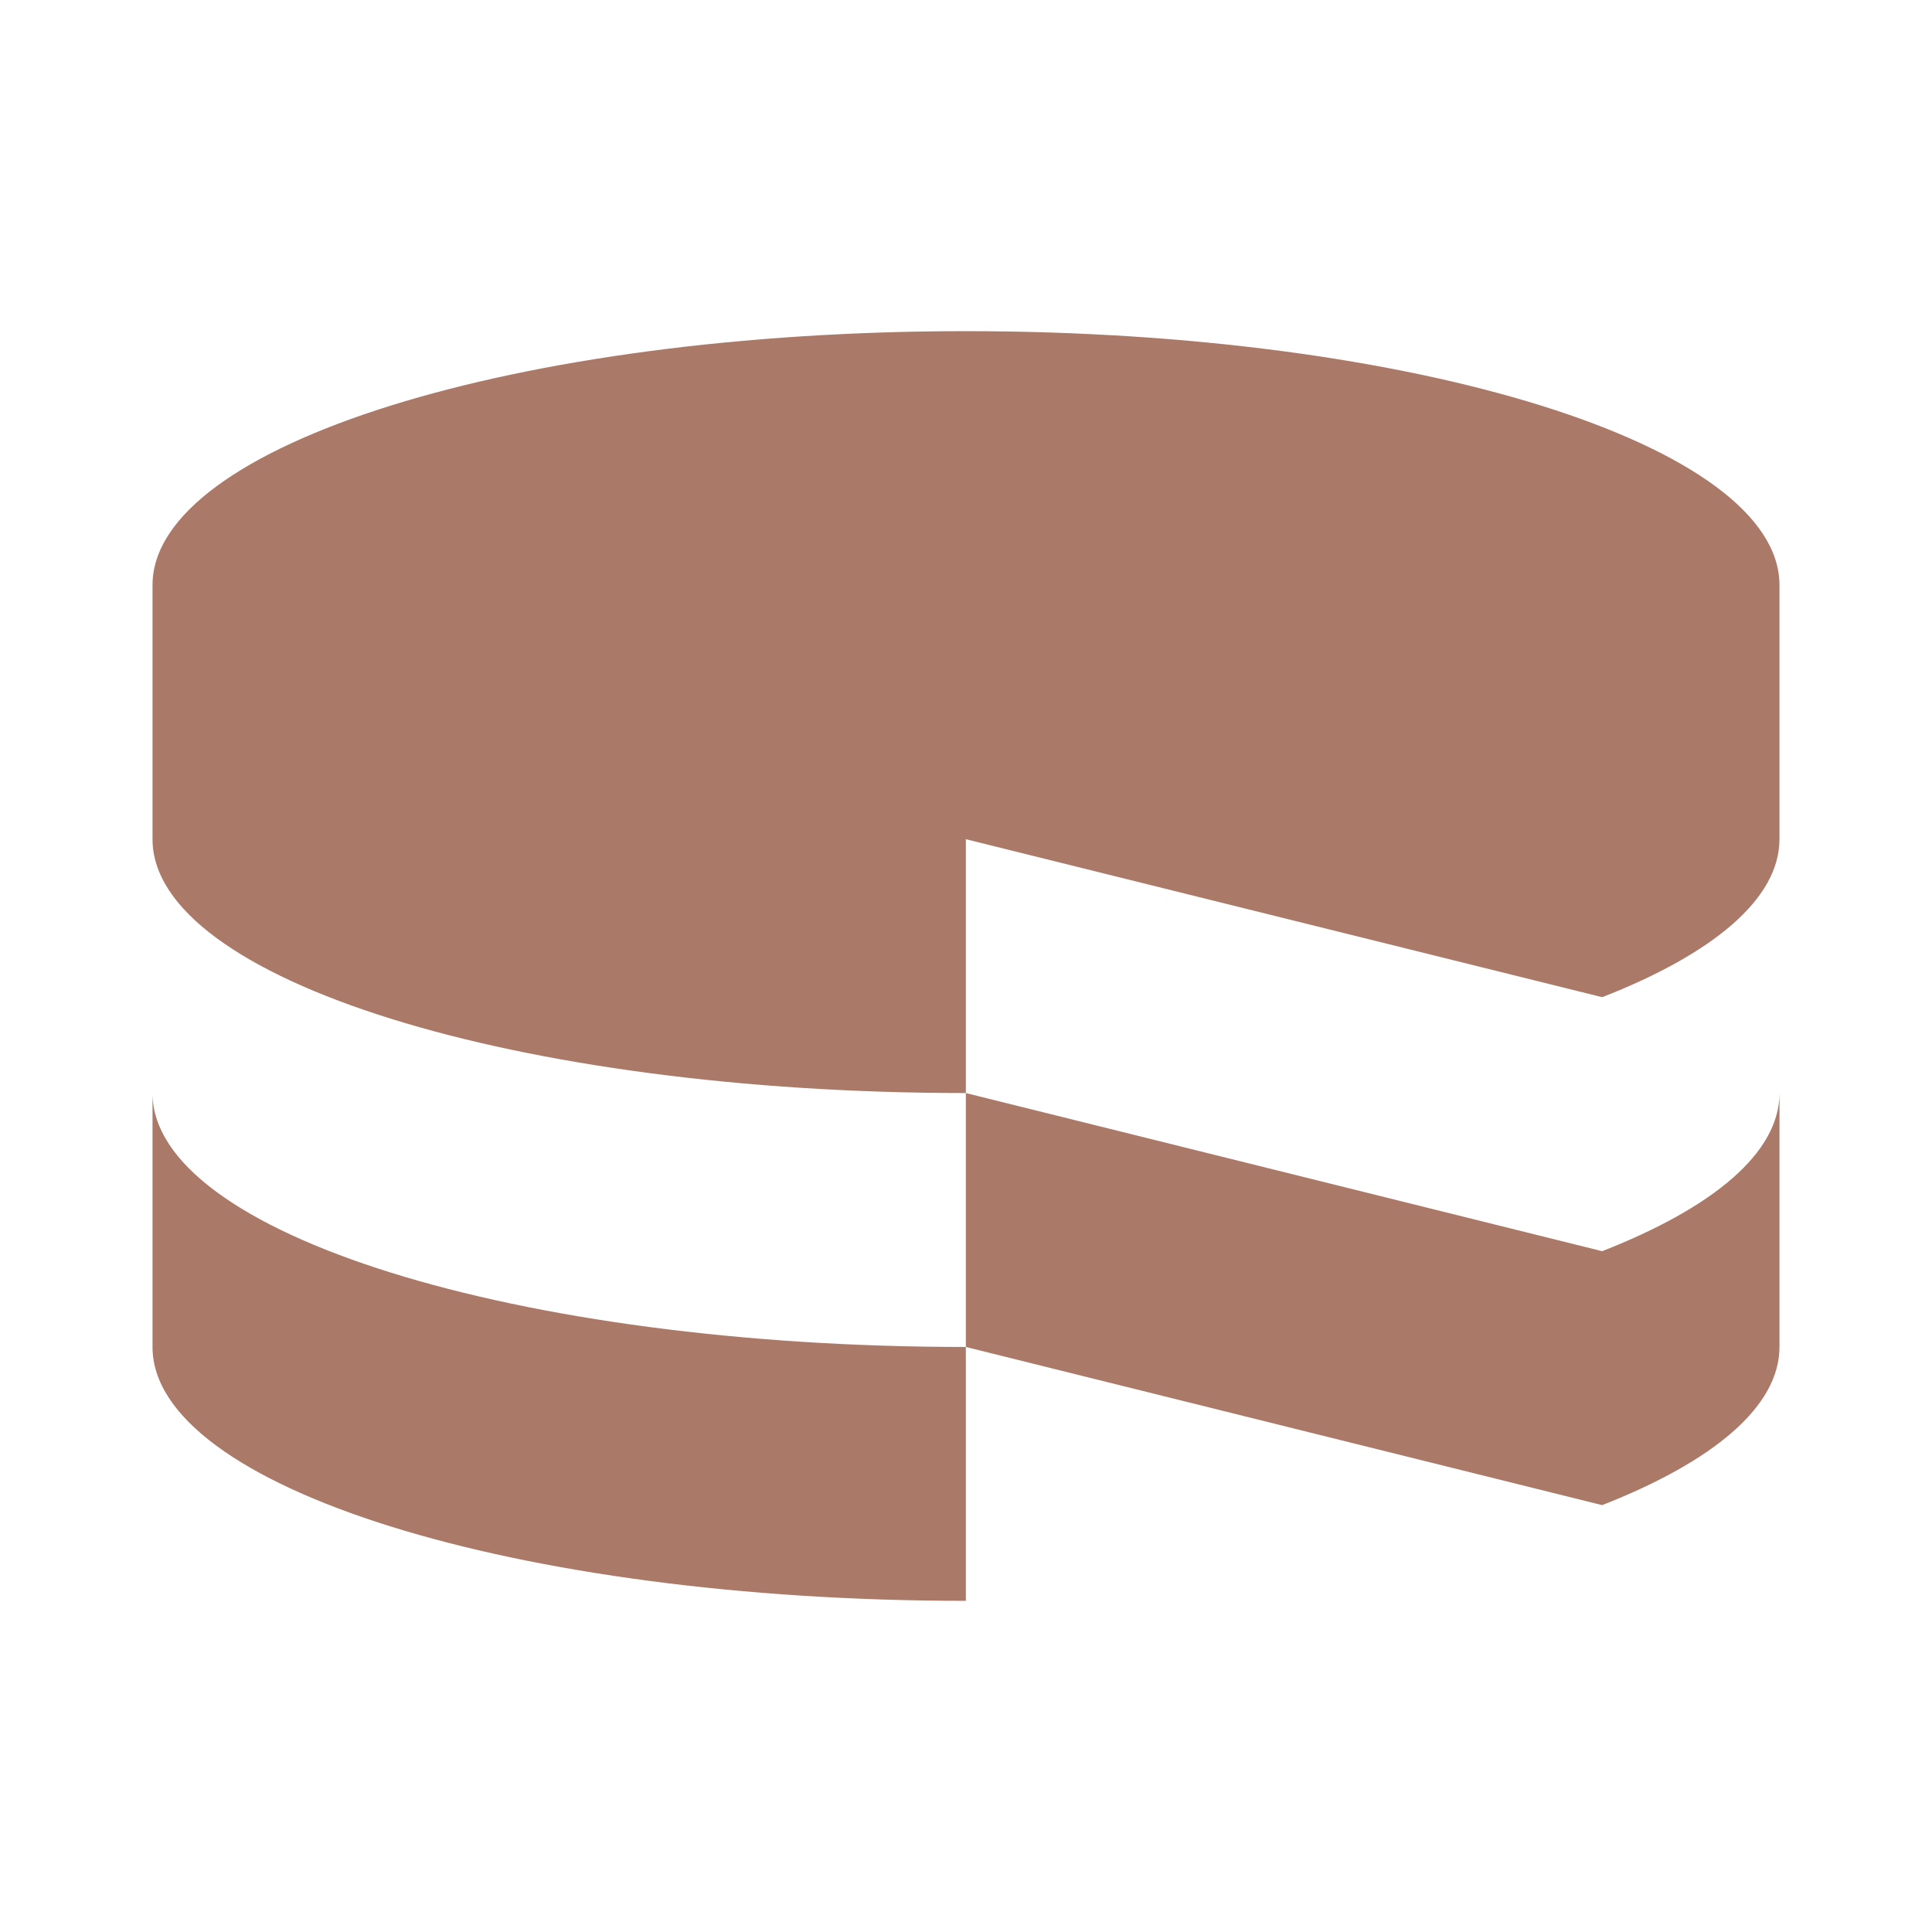
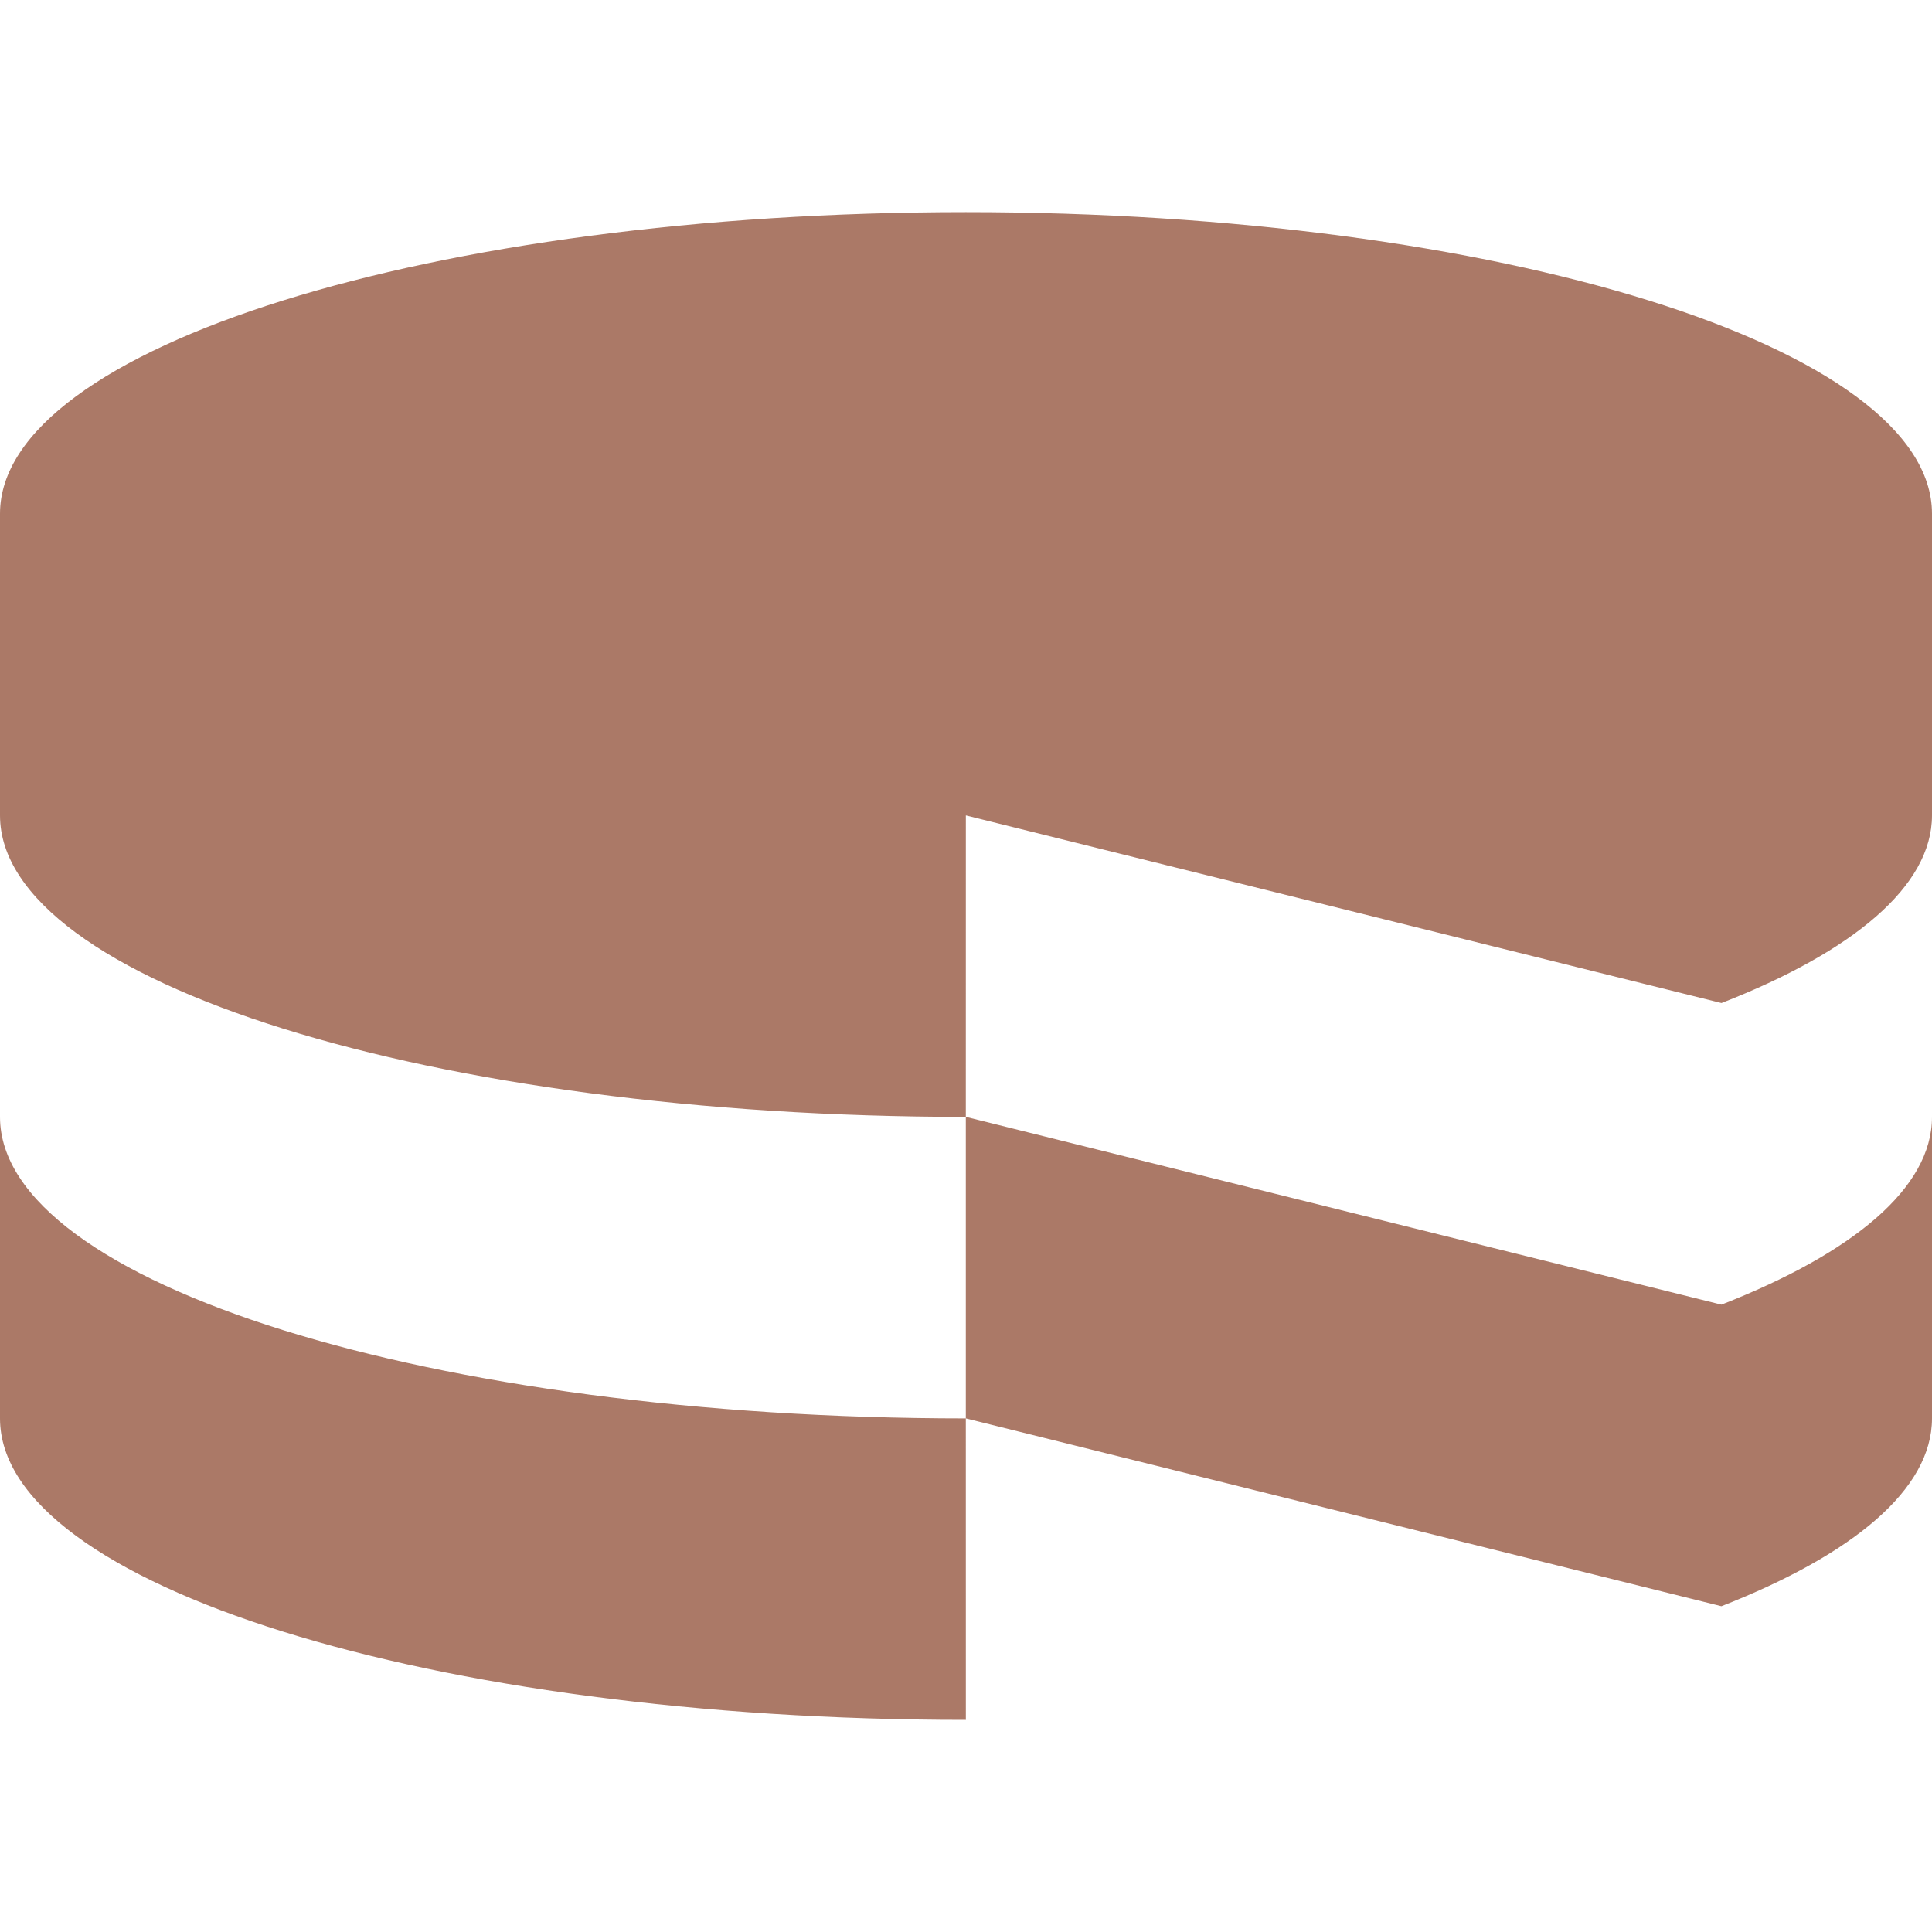
- <svg xmlns="http://www.w3.org/2000/svg" version="1.1" x="0px" y="0px" width="16px" height="16px" viewBox="-48 -48 608 608" preserveAspectRatio="xMidYMid meet">
-   <path id="file_type_ai.svg" class="i-color" fill="#AB7967" d="M255.96,216.098l200.253,49.715C491.061,252.211,512,234.867,512,216.098v-79.965c0-44.08-114.652-79.916-256.04-79.916C114.587,56.217,0,92.054,0,136.133v79.965c0,44.096,114.579,79.884,255.951,79.884L255.96,216.098z M0,295.983v79.916c0,44.112,114.587,79.884,255.96,79.884l-0.008-79.892C114.579,375.891,0,340.095,0,295.983z M456.196,345.746l-200.245-49.764v79.908l200.245,49.772C491.061,411.995,512,394.716,512,375.883v-79.9C512.016,314.816,491.061,332.095,456.196,345.746z" />
+ <svg xmlns="http://www.w3.org/2000/svg" version="1.1" x="0px" y="0px" width="16px" height="16px" viewBox="0 0 512 512" preserveAspectRatio="xMidYMid meet">
+   <path fill="#AB7967" d="M255.96,216.098l200.253,49.715C491.061,252.211,512,234.867,512,216.098v-79.965c0-44.08-114.652-79.916-256.04-79.916C114.587,56.217,0,92.054,0,136.133v79.965c0,44.096,114.579,79.884,255.951,79.884L255.96,216.098z M0,295.983v79.916c0,44.112,114.587,79.884,255.96,79.884l-0.008-79.892C114.579,375.891,0,340.095,0,295.983z M456.196,345.746l-200.245-49.764v79.908l200.245,49.772C491.061,411.995,512,394.716,512,375.883v-79.9C512.016,314.816,491.061,332.095,456.196,345.746z" />
</svg>
